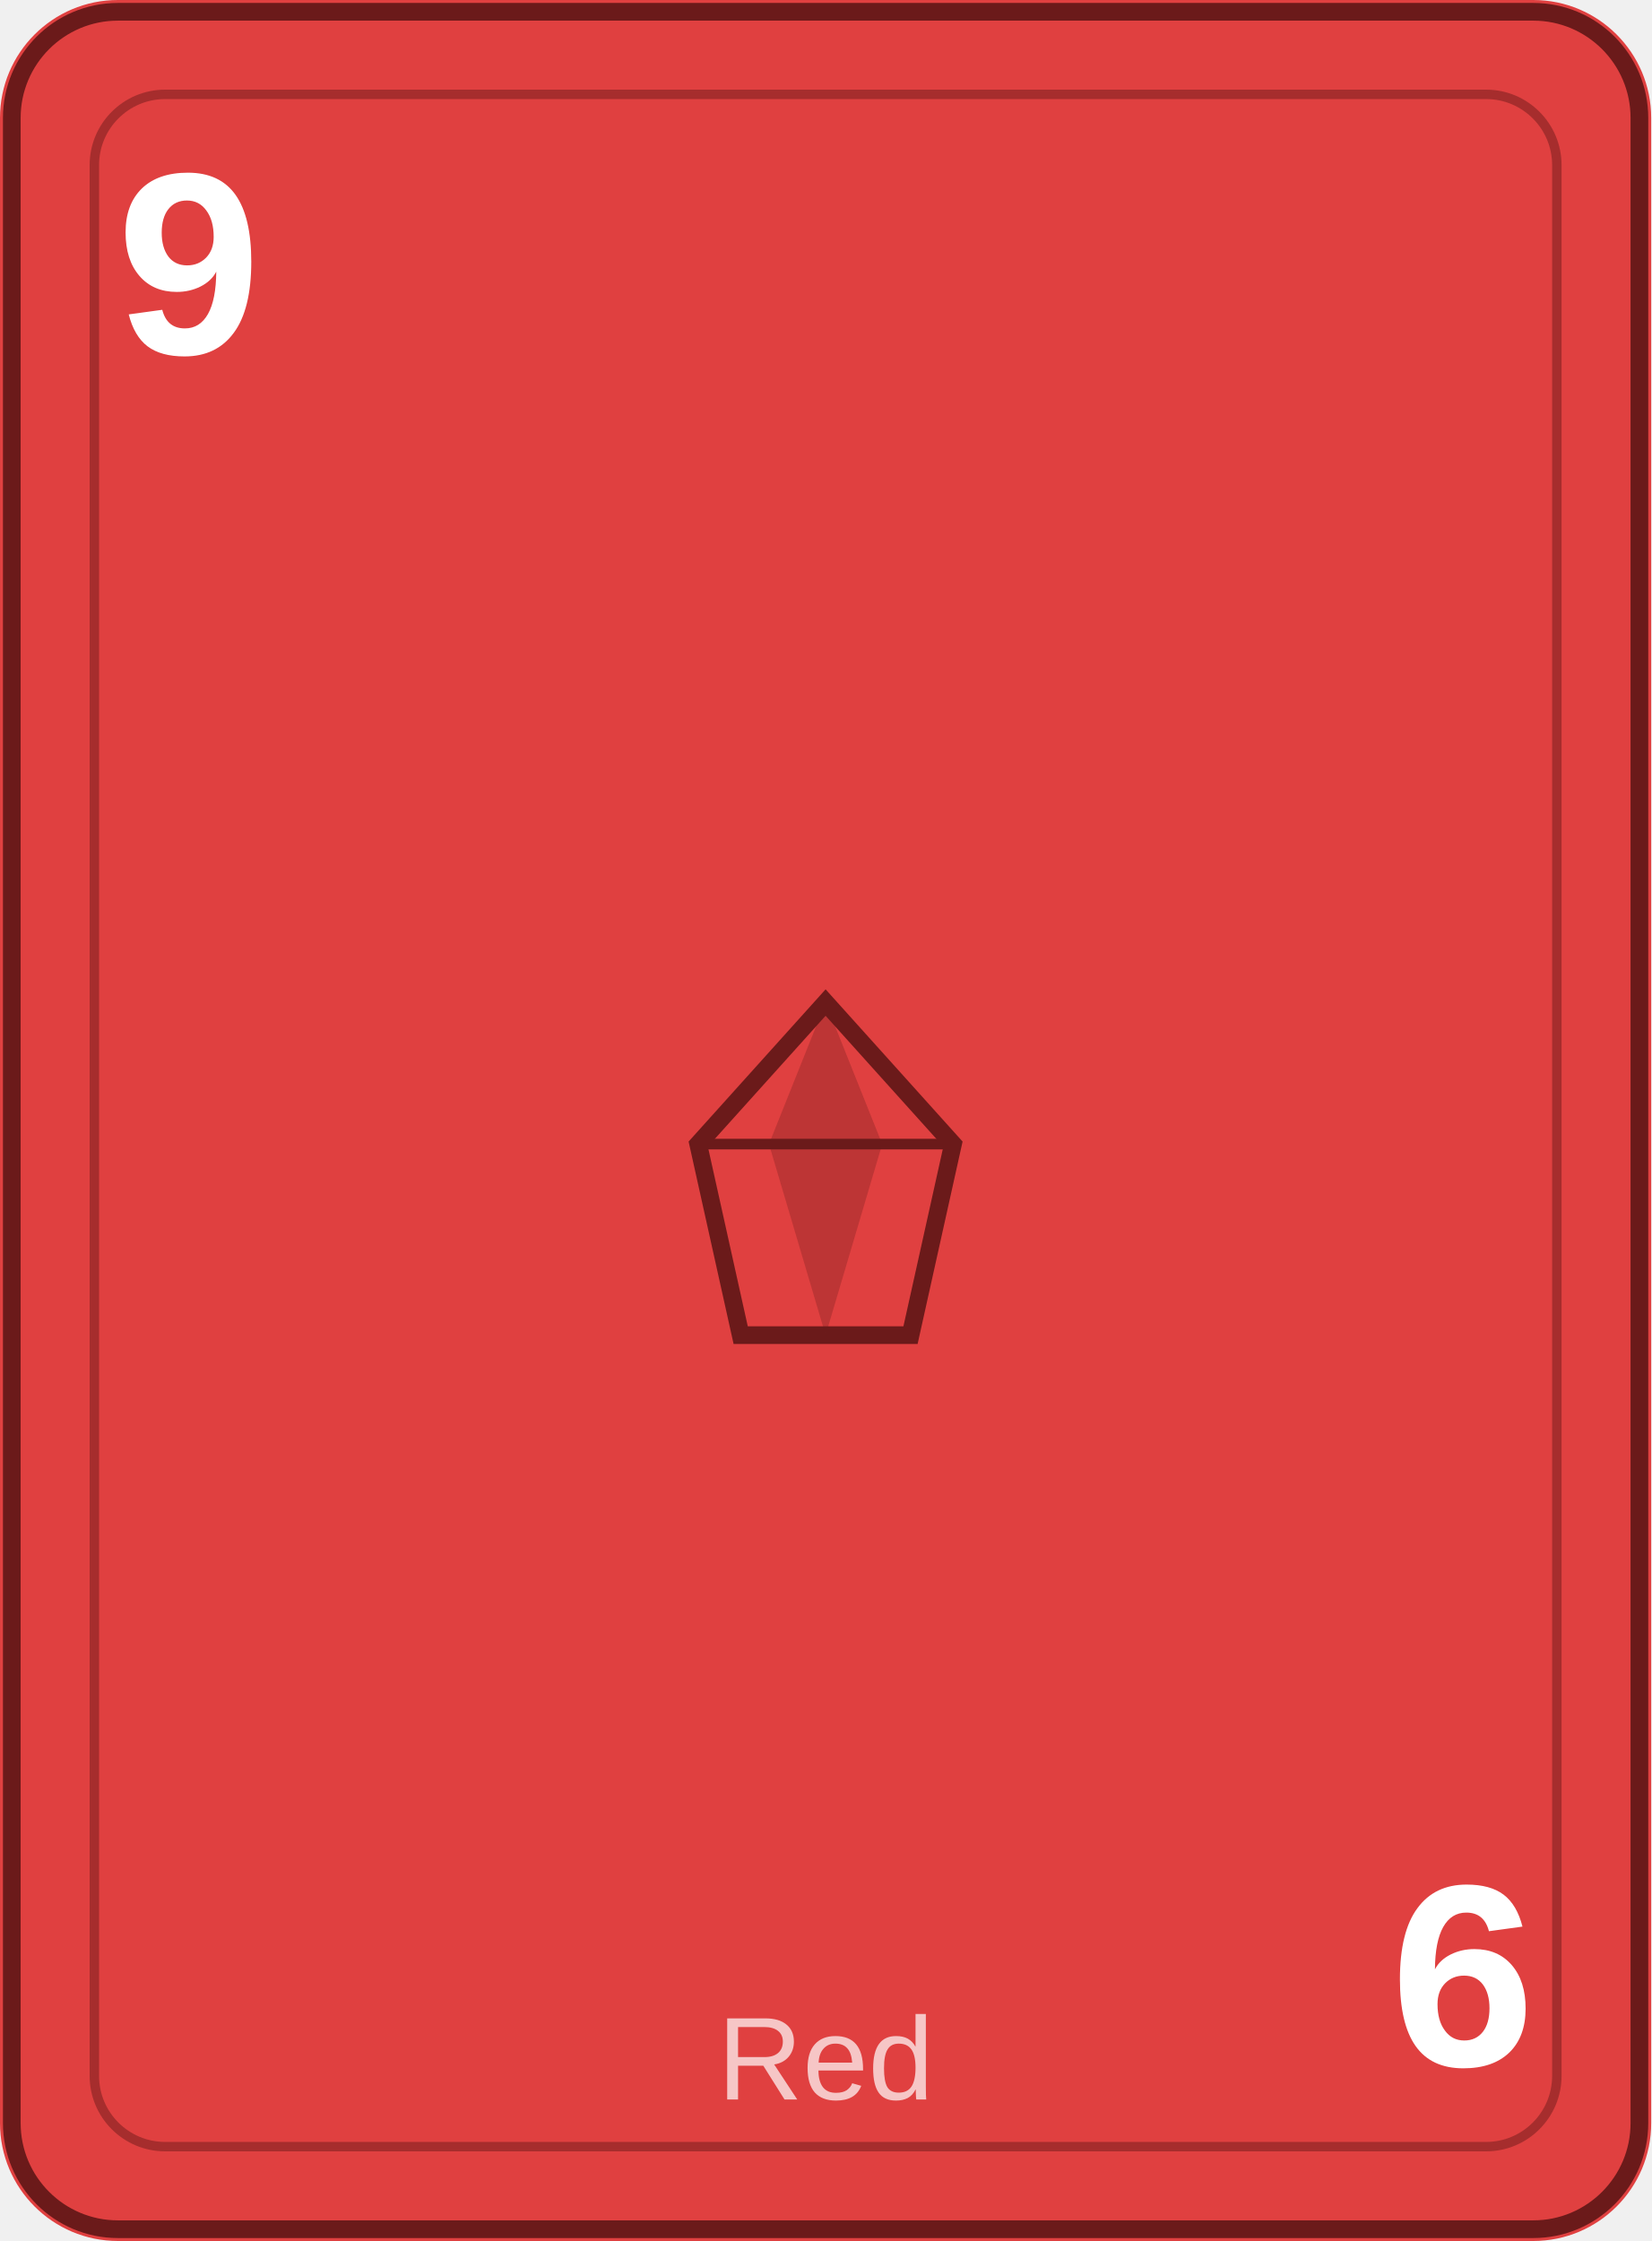
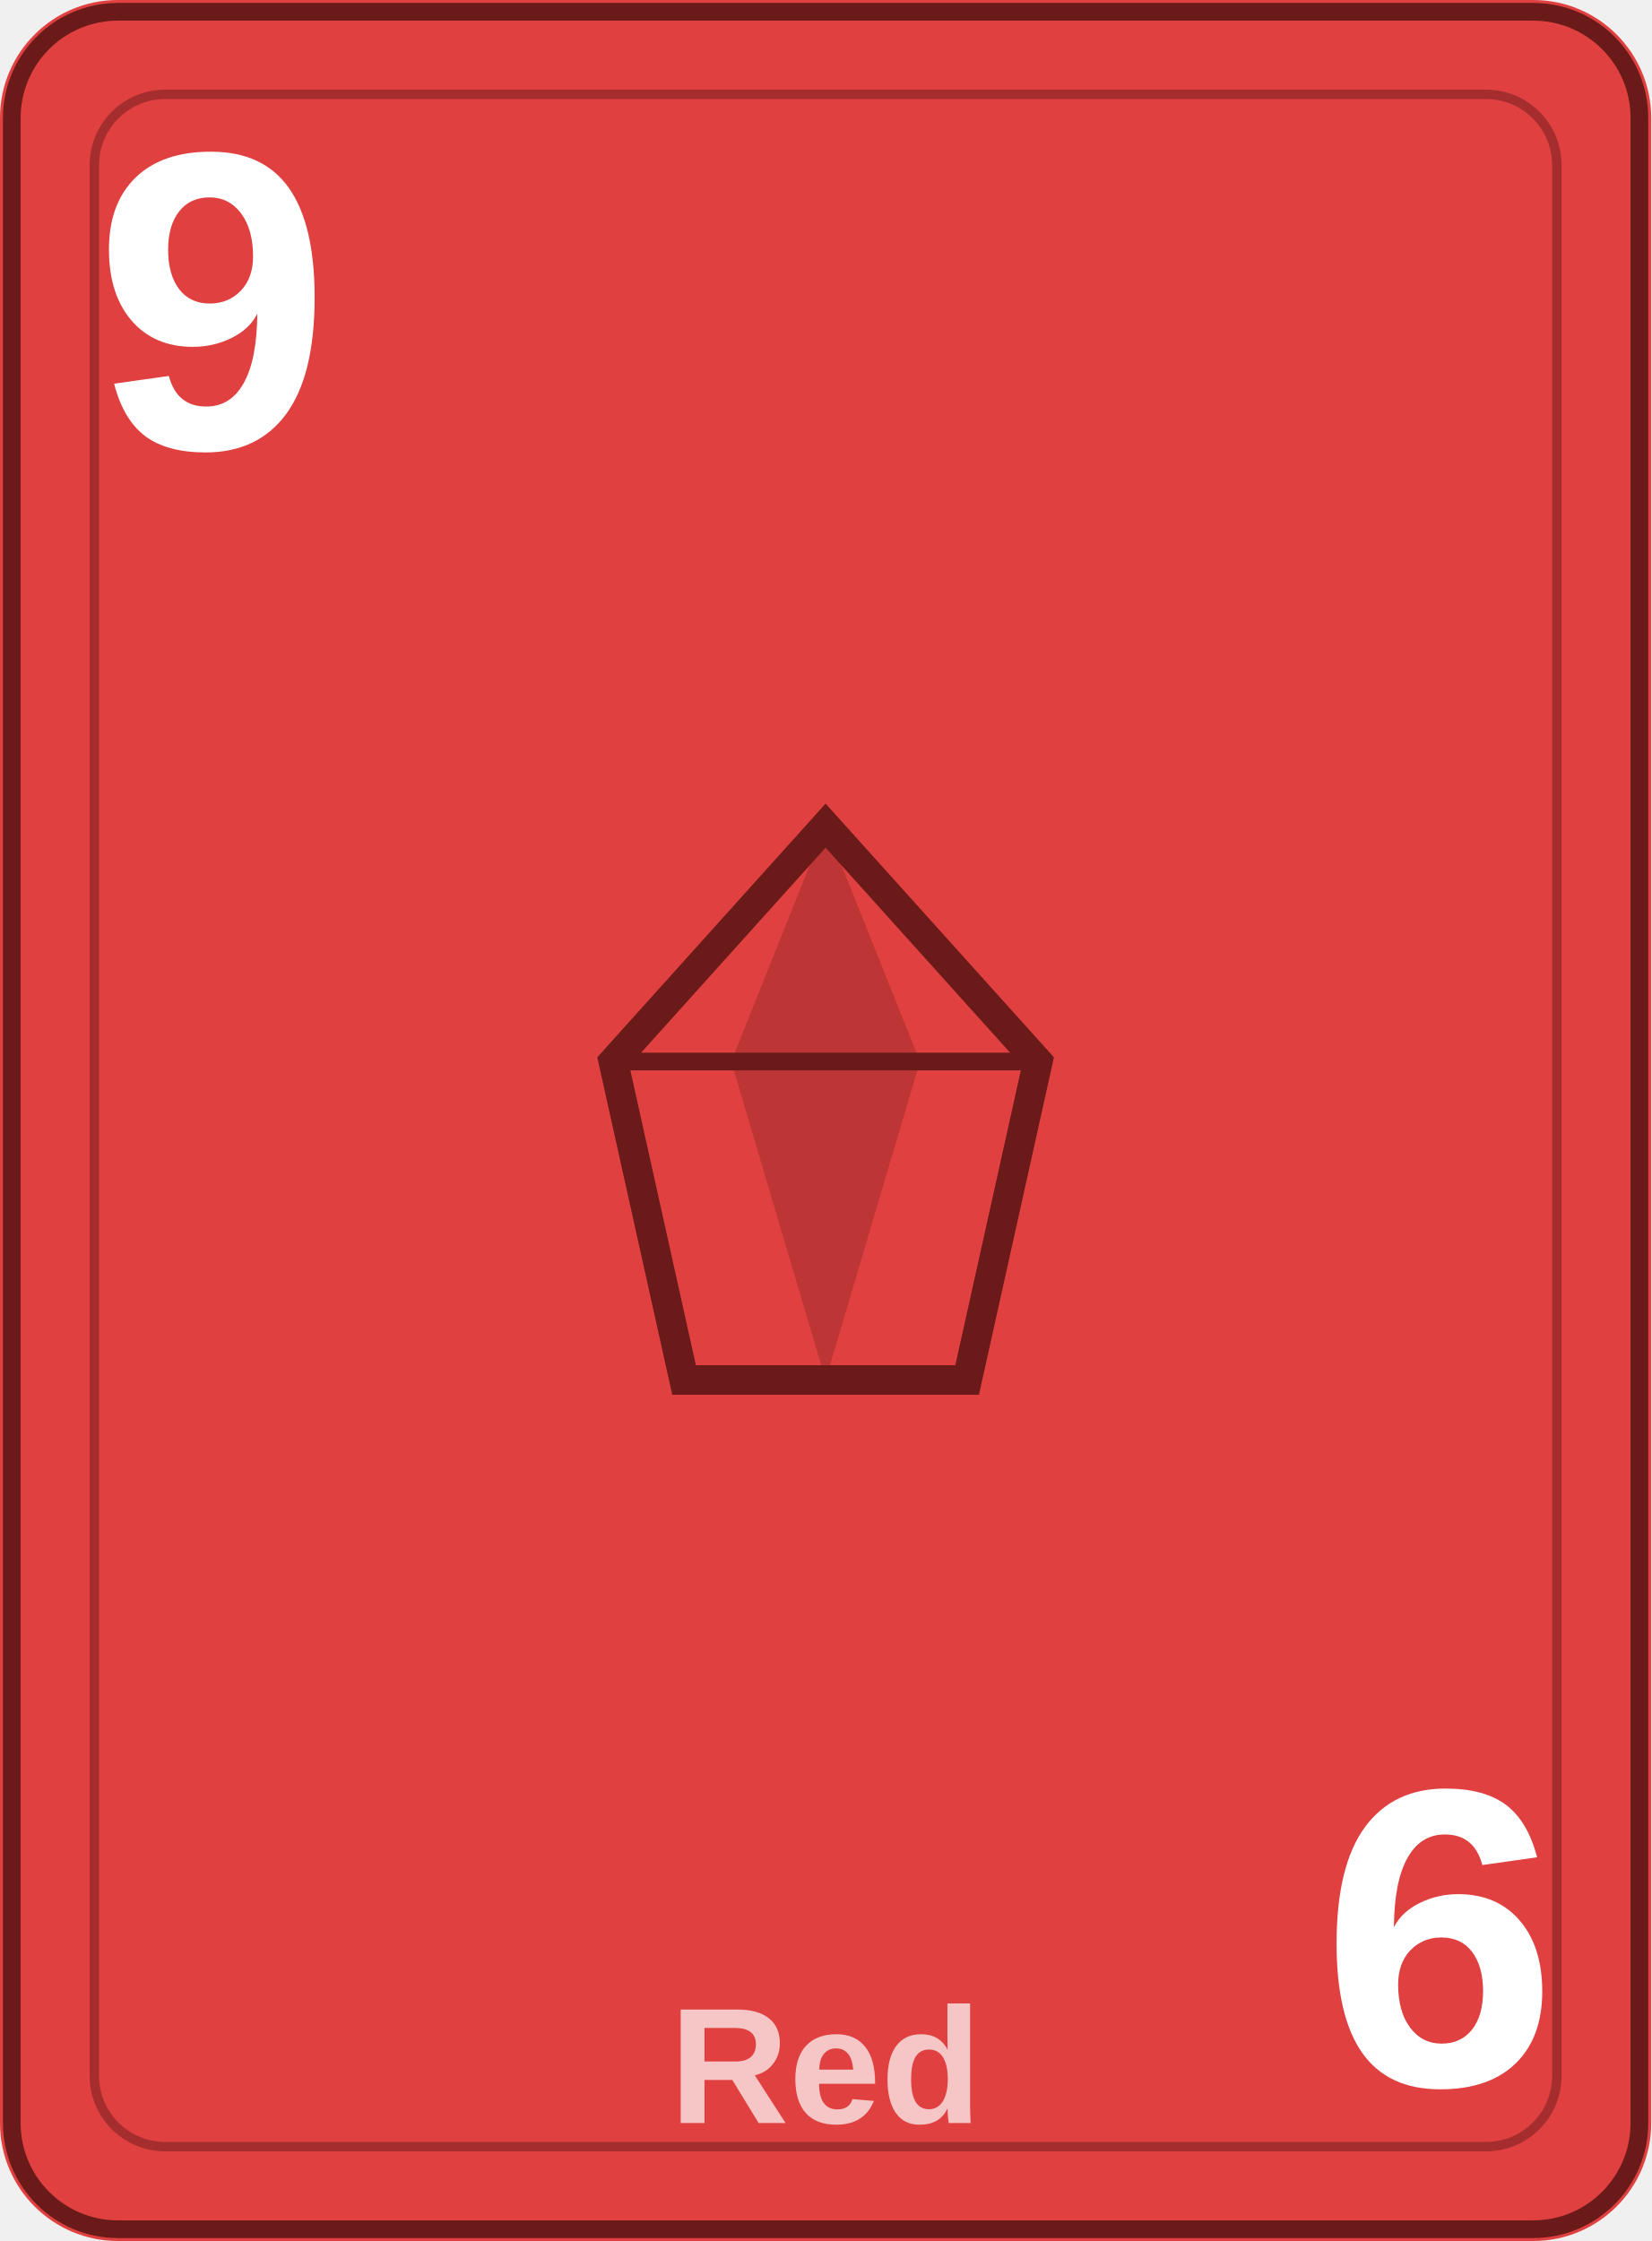
<svg xmlns="http://www.w3.org/2000/svg" width="140" height="190" viewBox="0 0 140 190">
  <rect width="140" height="190" rx="10" ry="10" fill="#e04040" />
  <rect x="1" y="1" width="138" height="188" rx="9" ry="9" fill="none" stroke="#6b1a1a" stroke-width="1.5" />
  <rect x="8" y="8" width="124" height="174" rx="6" ry="6" fill="none" stroke="#6b1a1a" stroke-width="0.8" opacity="0.5" />
-   <text x="16" y="30" font-family="Arial, sans-serif" font-size="22" font-weight="bold" text-anchor="middle" fill="#ffffff">9</text>
-   <text x="124" y="176" font-family="Arial, sans-serif" font-size="22" font-weight="bold" text-anchor="middle" fill="#ffffff" transform="rotate(180,124,168)">9</text>
-   <g transform="translate(70,100) scale(0.6)">
+   <text x="18" y="38" font-family="Arial, sans-serif" font-size="36" font-weight="bold" text-anchor="middle" fill="#ffffff">9</text>
+   <text x="122" y="172" font-family="Arial, sans-serif" font-size="36" font-weight="bold" text-anchor="middle" fill="#ffffff" transform="rotate(180,122,162)">9</text>
+   <g transform="translate(70,95) scale(1.0)">
    <polygon points="0,-25 18,-5 12,22 -12,22 -18,-5" fill="none" stroke="#6b1a1a" stroke-width="2.5" />
    <polygon points="0,-25 8,-5 0,22 -8,-5" fill="#6b1a1a" opacity="0.3" />
    <line x1="-18" y1="-5" x2="18" y2="-5" stroke="#6b1a1a" stroke-width="1.5" />
  </g>
-   <text x="70" y="178" font-family="Arial, sans-serif" font-size="10" text-anchor="middle" fill="#ffffff" opacity="0.7">Red</text>
+   <text x="70" y="180" font-family="Arial, sans-serif" font-size="14" font-weight="bold" text-anchor="middle" fill="#ffffff" opacity="0.7">Red</text>
</svg>
